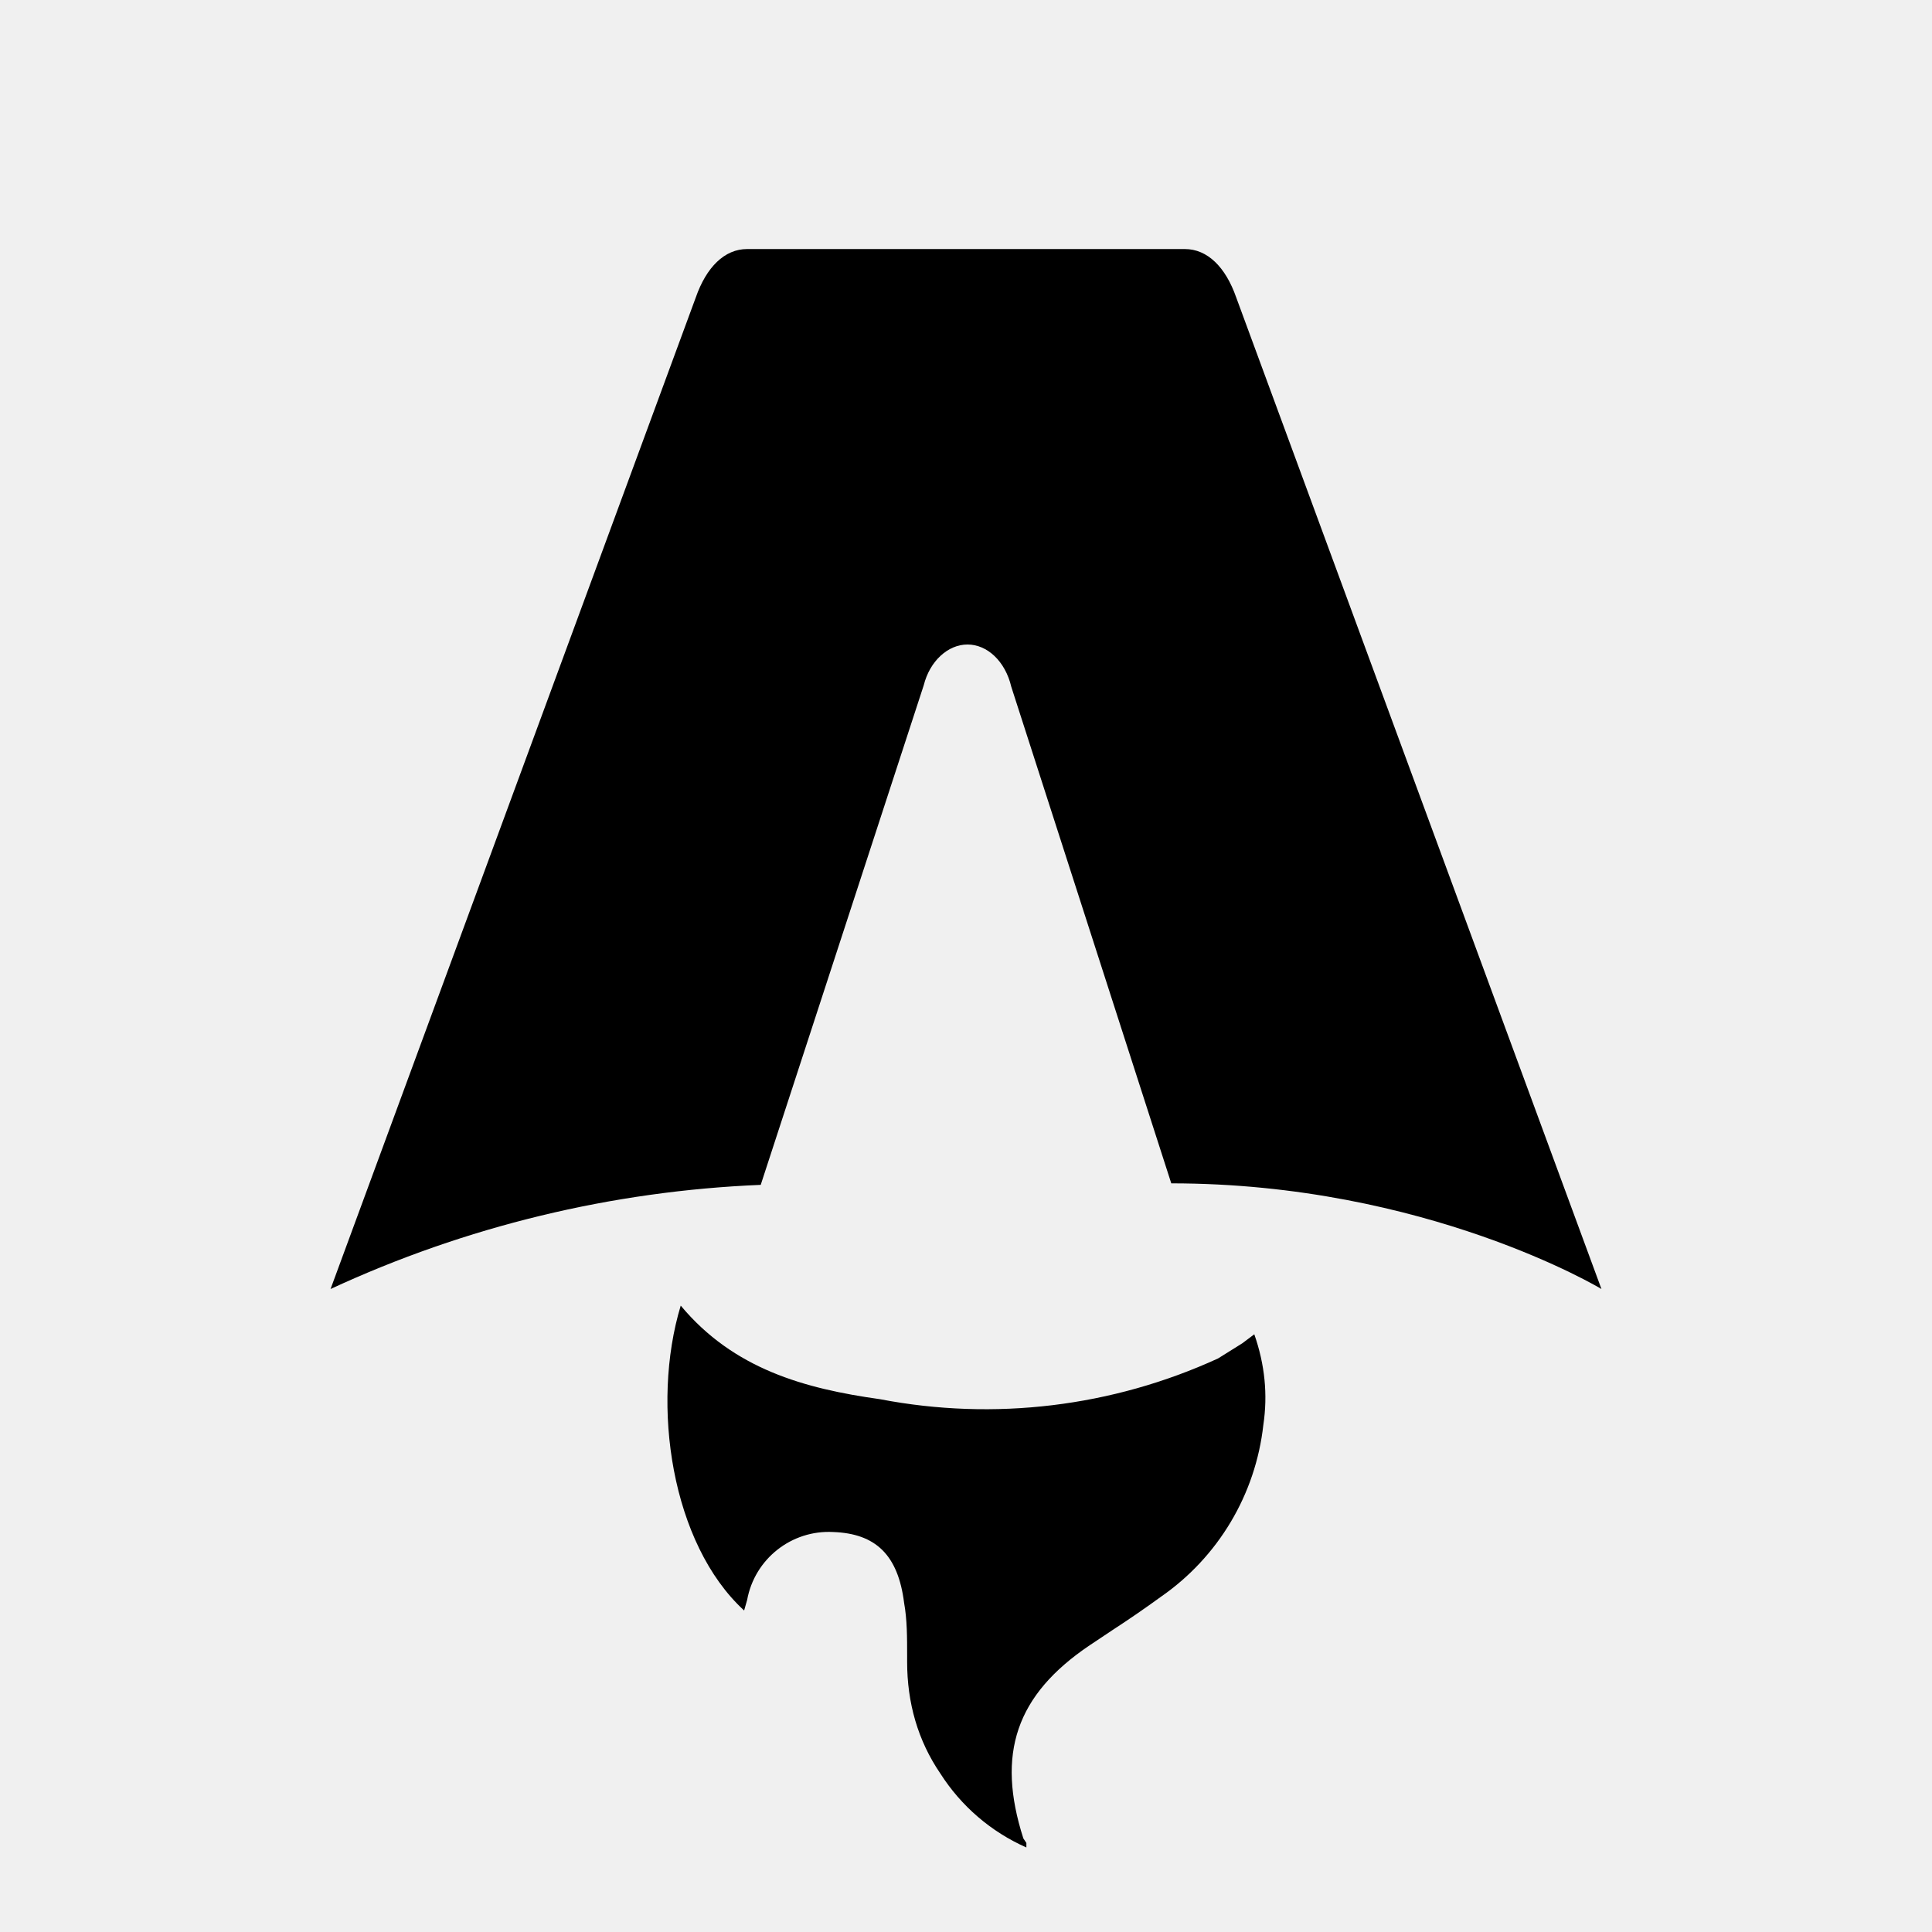
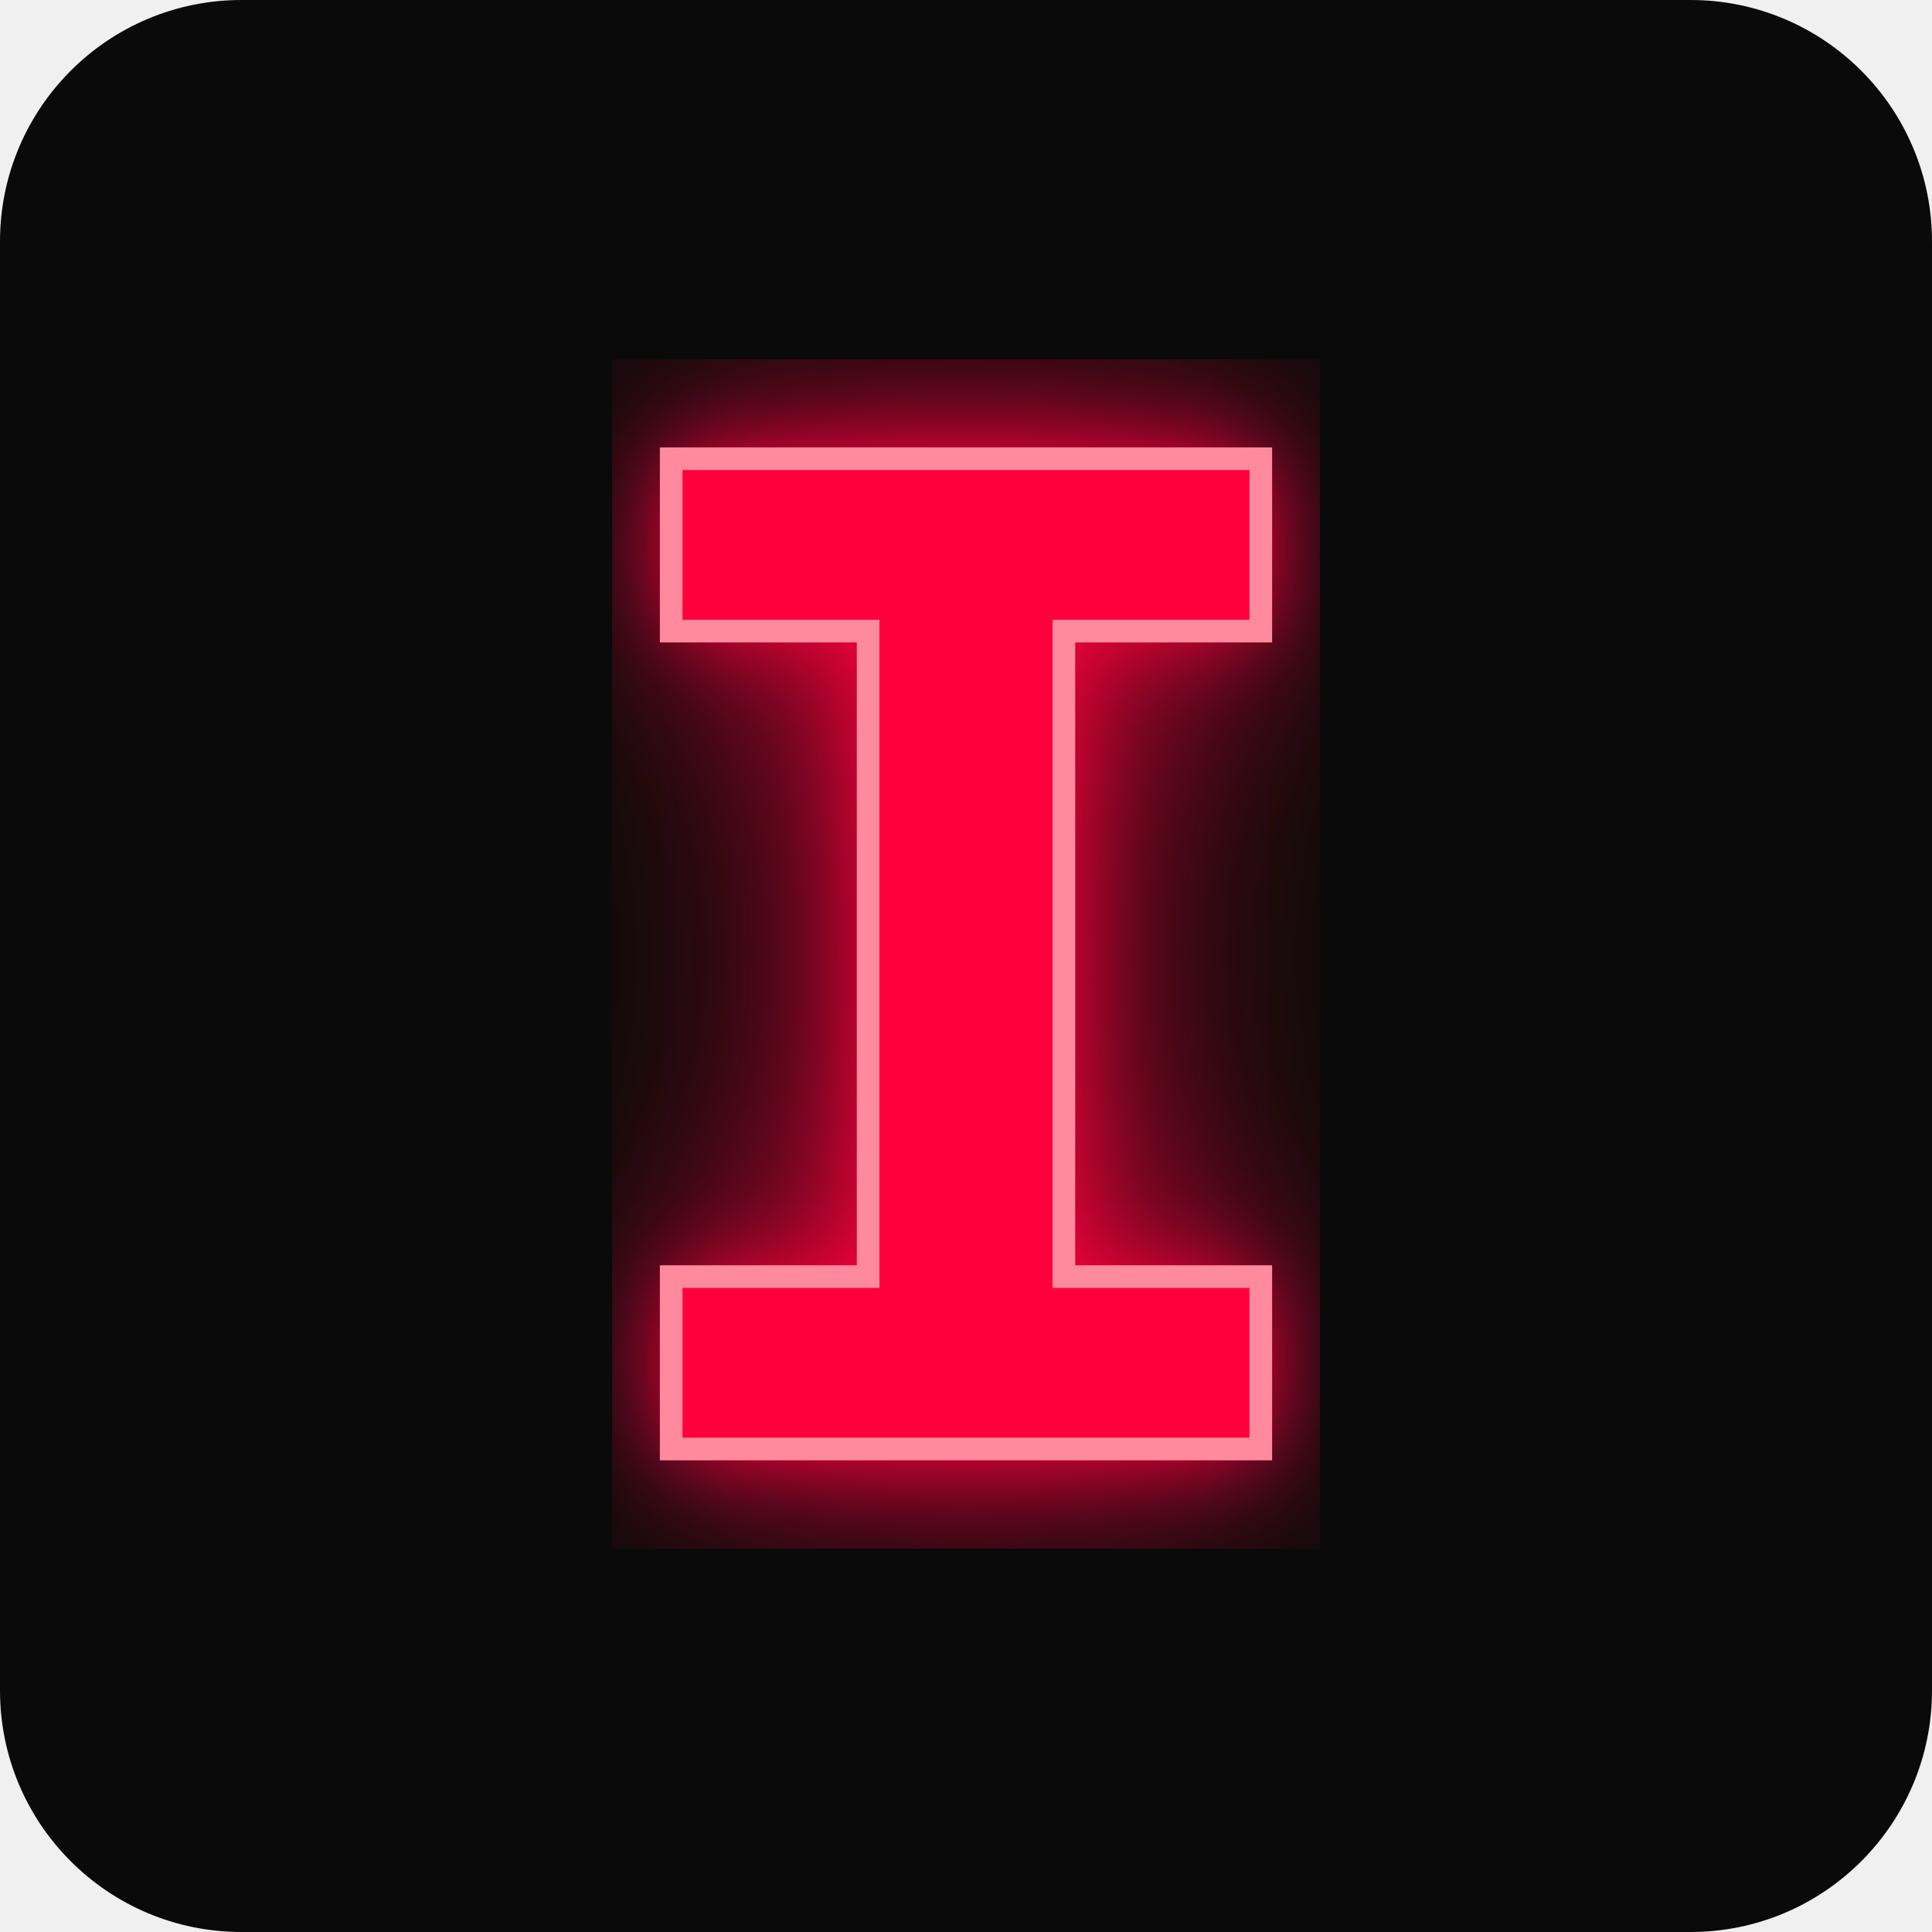
- <svg xmlns="http://www.w3.org/2000/svg" fill="none" viewBox="0 0 128 128">
-   <path d="M50.4 78.5a75.1 75.1 0 0 0-28.5 6.9l24.2-65.7c.7-2 1.9-3.2 3.4-3.2h29c1.5 0 2.7 1.2 3.4 3.2l24.2 65.7s-11.6-7-28.5-7L67 45.5c-.4-1.7-1.6-2.8-2.9-2.8-1.3 0-2.5 1.1-2.9 2.7L50.4 78.5Zm-1.1 28.2Zm-4.2-20.2c-2 6.6-.6 15.8 4.2 20.2a17.5 17.5 0 0 1 .2-.7 5.5 5.5 0 0 1 5.7-4.5c2.8.1 4.3 1.5 4.7 4.7.2 1.1.2 2.3.2 3.5v.4c0 2.7.7 5.2 2.2 7.4a13 13 0 0 0 5.7 4.9v-.3l-.2-.3c-1.8-5.6-.5-9.5 4.4-12.8l1.5-1a73 73 0 0 0 3.2-2.2 16 16 0 0 0 6.8-11.4c.3-2 .1-4-.6-6l-.8.6-1.6 1a37 37 0 0 1-22.4 2.7c-5-.7-9.7-2-13.2-6.2Z" />
-   <style>
-         path { fill: #000; }
-         @media (prefers-color-scheme: dark) {
-             path { fill: #FFF; }
-         }
-     </style>
+ <svg xmlns="http://www.w3.org/2000/svg" viewBox="0 0 128 128">
+   <defs>
+     <filter id="neon-glow">
+       <feGaussianBlur stdDeviation="3" result="blur1" />
+       <feGaussianBlur stdDeviation="8" result="blur2" />
+       <feMerge>
+         <feMergeNode in="blur2" />
+         <feMergeNode in="blur1" />
+         <feMergeNode in="SourceGraphic" />
+       </feMerge>
+     </filter>
+     <filter id="outer-glow">
+       <feGaussianBlur stdDeviation="12" result="blur" />
+       <feMerge>
+         <feMergeNode in="blur" />
+         <feMergeNode in="SourceGraphic" />
+       </feMerge>
+     </filter>
+   </defs>
+   <rect width="128" height="128" rx="16" fill="#0a0a0a" />
+   <text x="64" y="96" font-family="monospace" font-weight="bold" font-size="90" text-anchor="middle" fill="#ff003c" opacity="0.3" filter="url(#outer-glow)">I</text>
+   <text x="64" y="96" font-family="monospace" font-weight="bold" font-size="90" text-anchor="middle" fill="#ff003c" filter="url(#neon-glow)">I</text>
+   <text x="64" y="96" font-family="monospace" font-weight="bold" font-size="90" text-anchor="middle" fill="none" stroke="#ff8a9e" stroke-width="1.5">I</text>
</svg>
